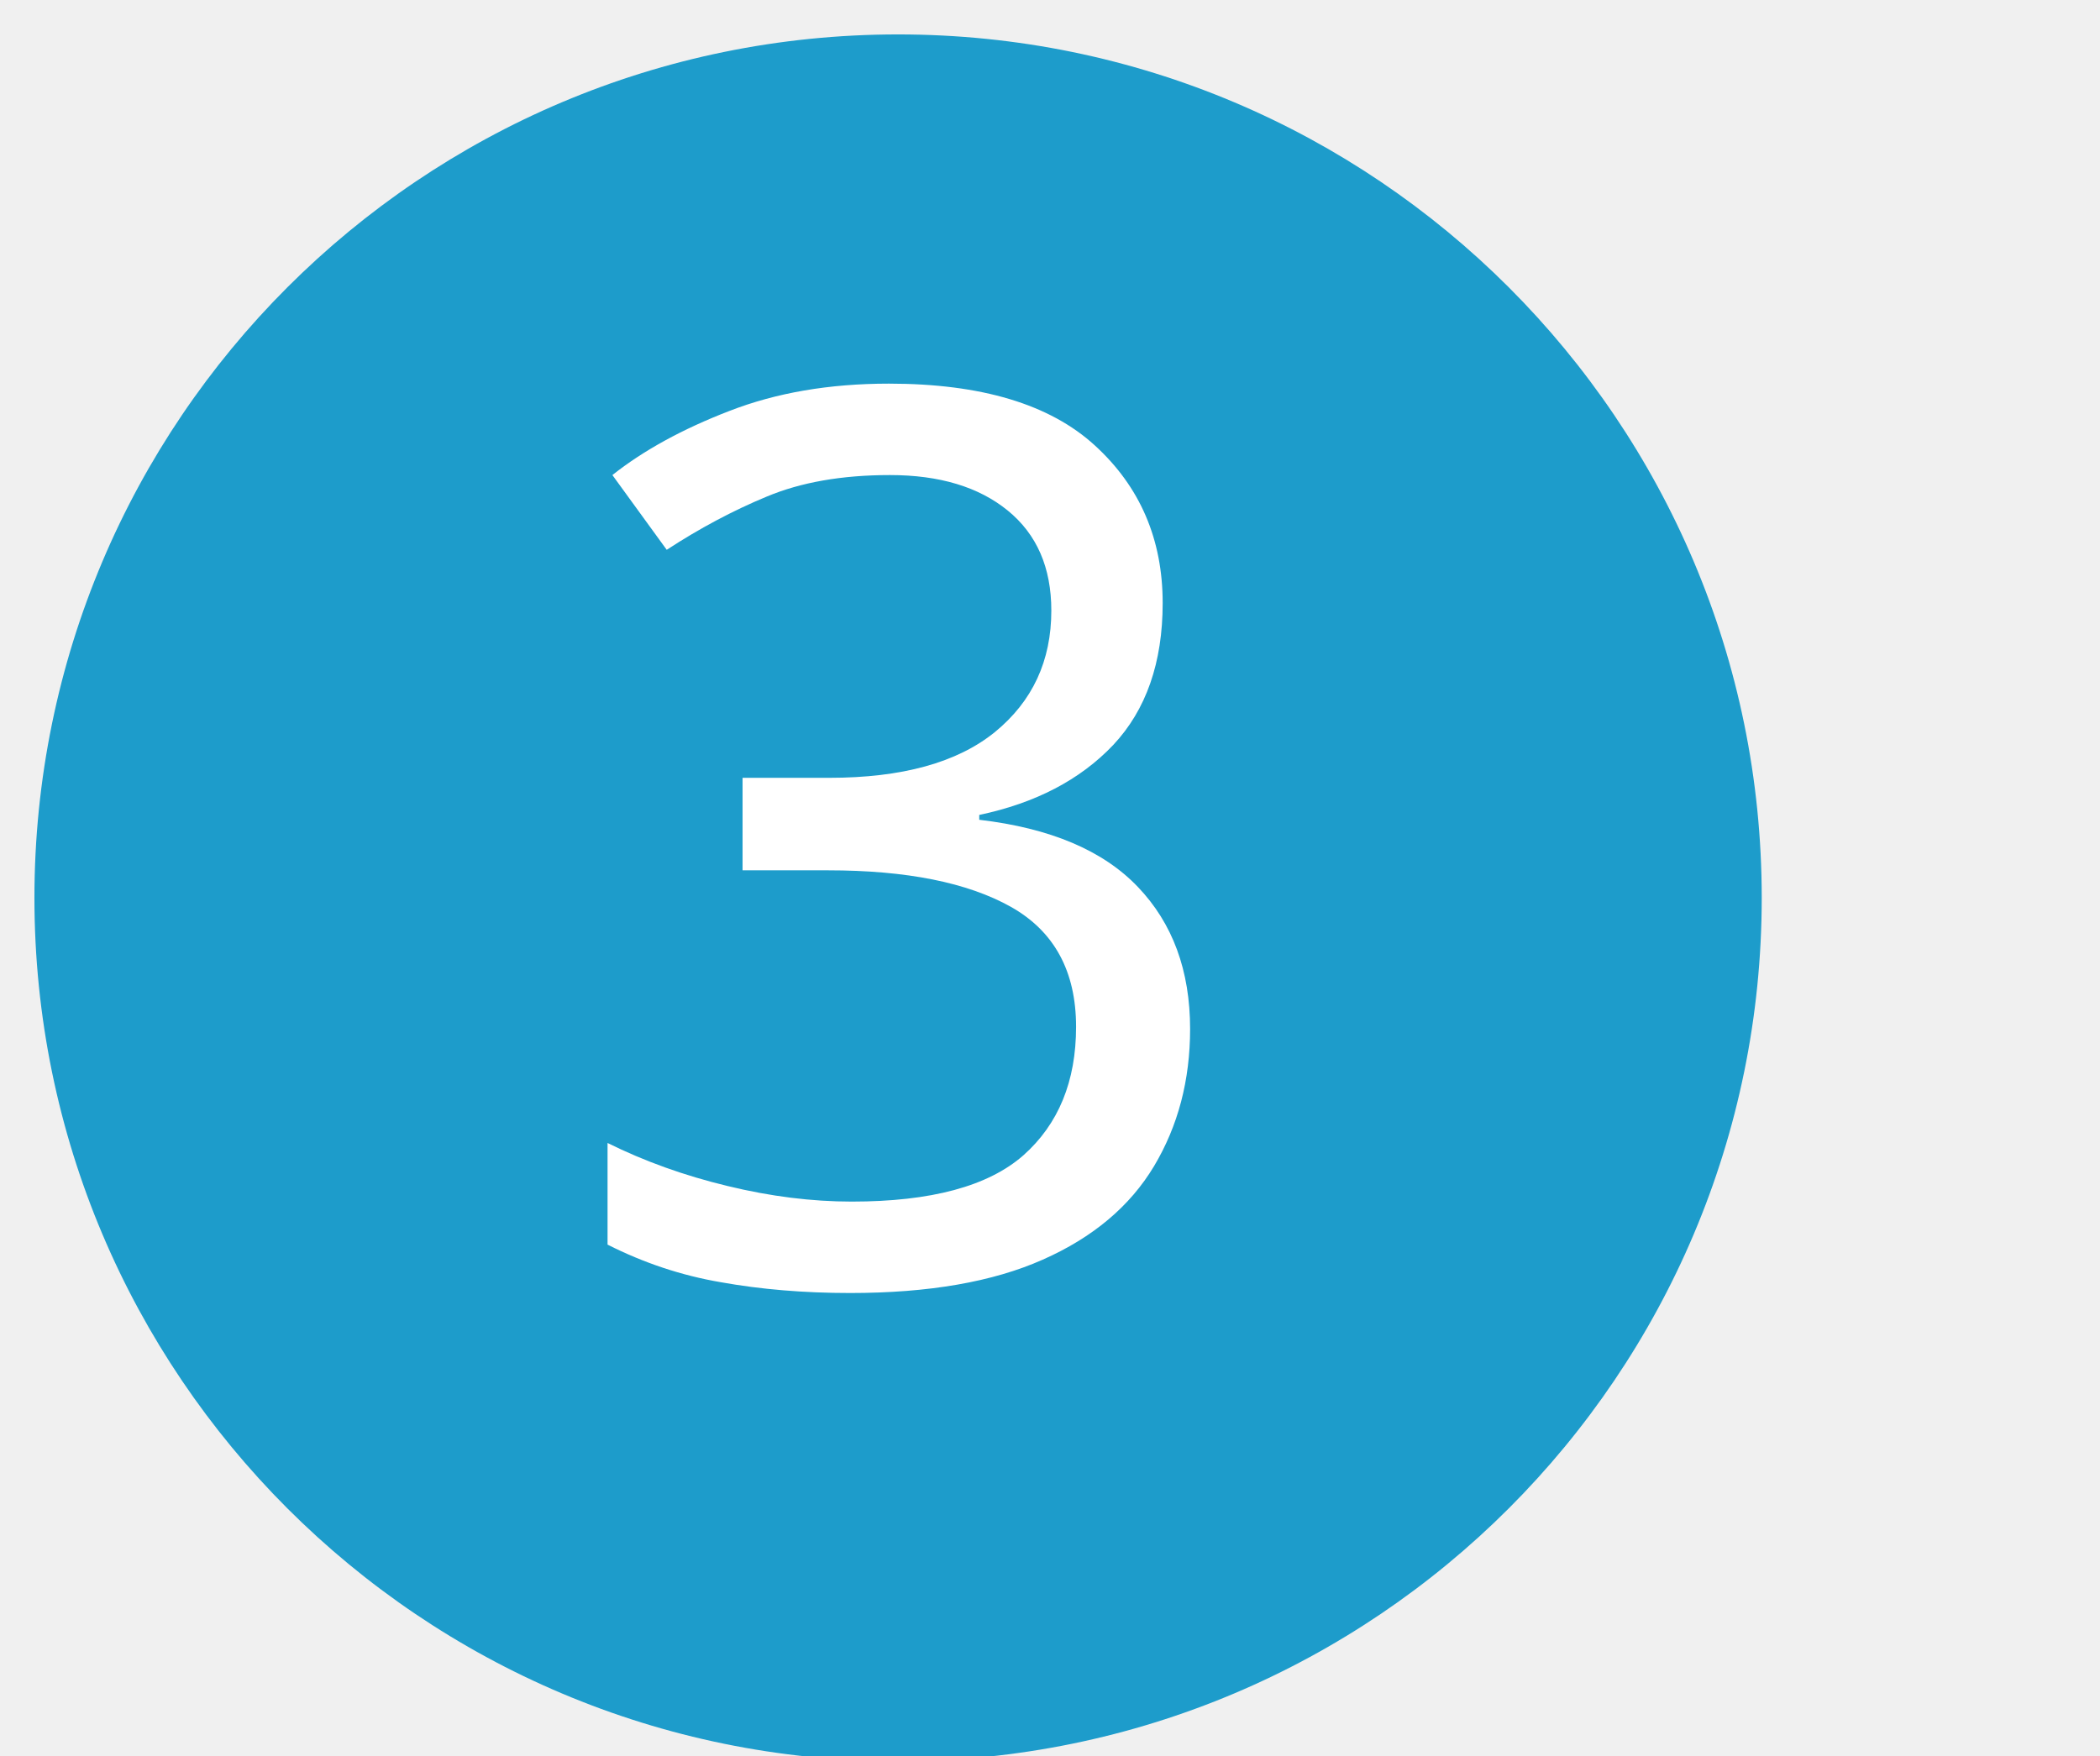
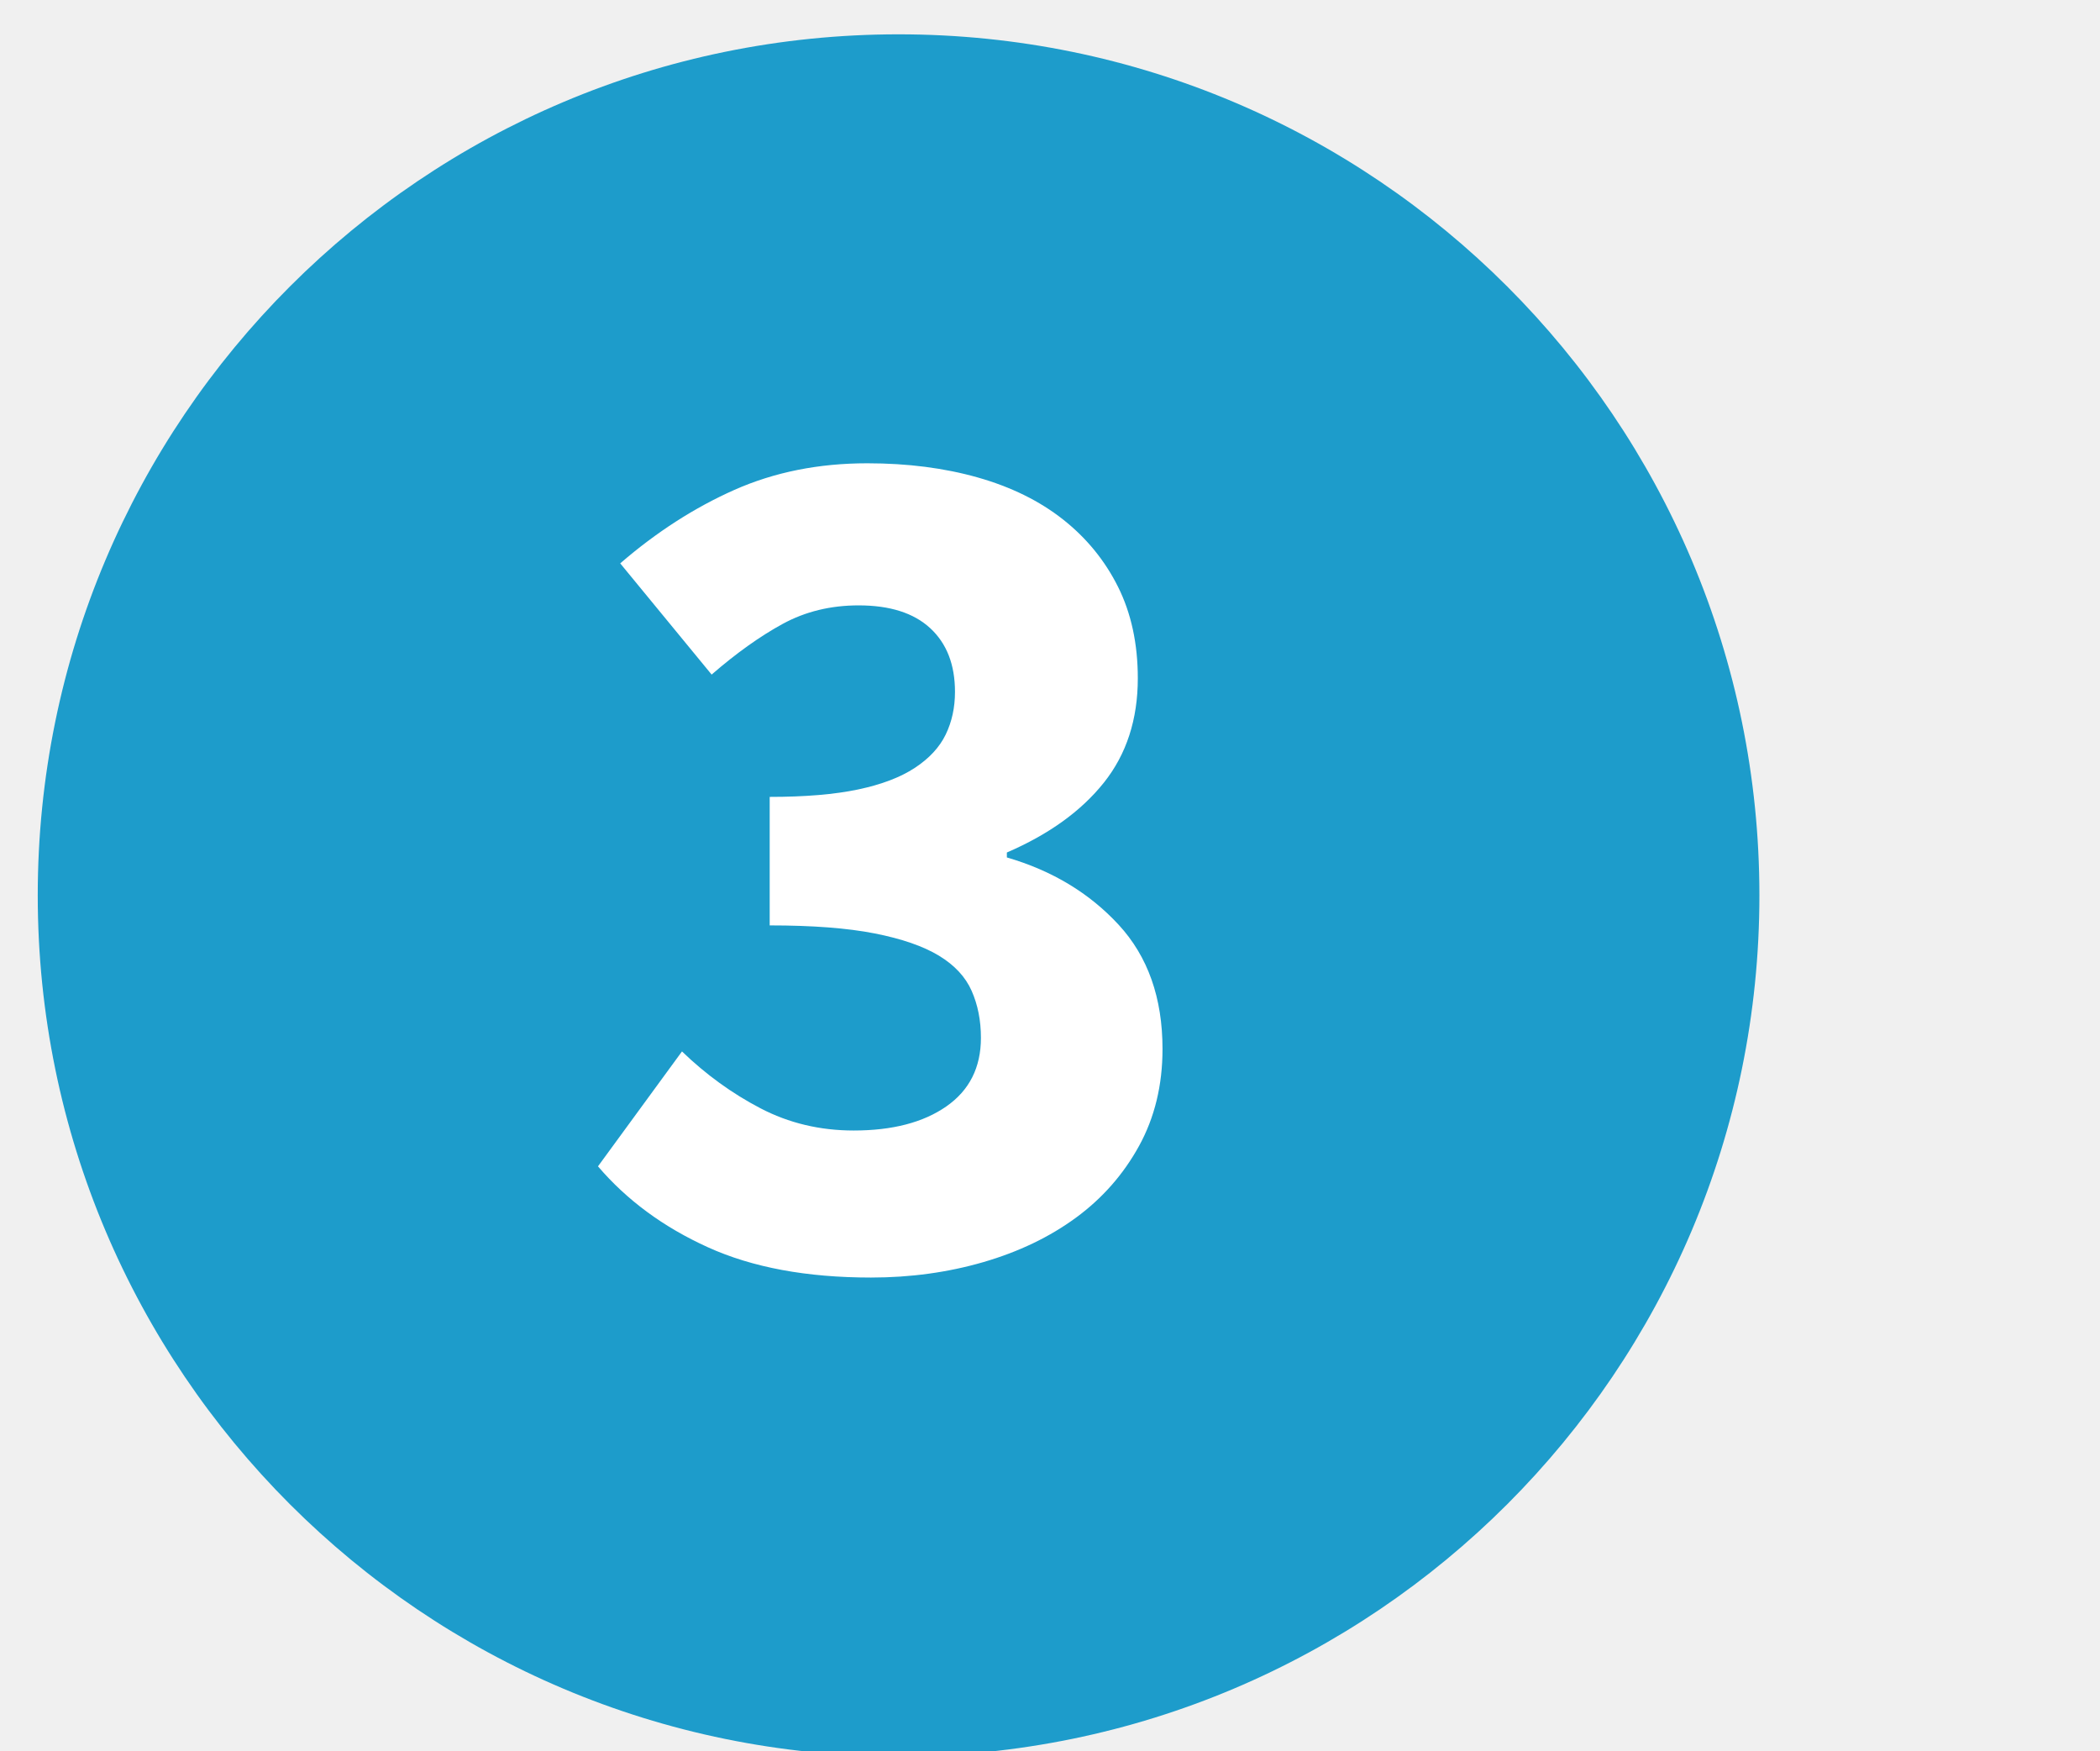
- <svg xmlns="http://www.w3.org/2000/svg" version="1.1" baseProfile="tiny" x="0px" y="0px" width="61px" height="51px" viewBox="-1 -1 61 51" xml:space="preserve">
+ <svg xmlns="http://www.w3.org/2000/svg" version="1.1" x="0px" y="0px" width="30px" height="25px" viewBox="-1 -1 61 51" enable-background="new -1 -1 61 51" xml:space="preserve">
  <defs>
</defs>
  <circle fill="#1D9CCB" cx="25.087" cy="25.087" r="25.087" />
-   <text transform="matrix(1 0 0 1 15.0229 36.209)" fill="#FFFFFF" font-family="'SourceSansPro-Bold'" font-size="36">3</text>
+   <text transform="matrix(1 0 0 1 15.5347 35.79)" display="none" fill="#FFFFFF" font-family="'SourceSansPro-Bold'" font-size="36">1</text>
+   <text transform="matrix(1 0 0 1 15.5347 35.79)" display="none" fill="#FFFFFF" font-family="'SourceSansPro-Bold'" font-size="36">1</text>
+   <path fill="#FFFFFF" d="M24.283,36.222c-1.872,0-3.456-0.294-4.752-0.882c-1.296-0.587-2.364-1.374-3.204-2.358l2.448-3.348  c0.696,0.672,1.458,1.224,2.286,1.656c0.828,0.432,1.734,0.648,2.718,0.648c1.127,0,2.028-0.234,2.7-0.702  c0.672-0.468,1.008-1.134,1.008-1.998c0-0.504-0.09-0.96-0.27-1.368c-0.18-0.408-0.499-0.75-0.954-1.026  c-0.456-0.276-1.08-0.492-1.872-0.648c-0.792-0.156-1.813-0.234-3.06-0.234v-3.744c1.032,0,1.89-0.072,2.574-0.216  s1.236-0.354,1.656-0.63c0.42-0.276,0.72-0.6,0.9-0.972c0.18-0.372,0.27-0.786,0.27-1.242c0-0.792-0.24-1.41-0.72-1.854  c-0.48-0.444-1.176-0.666-2.088-0.666c-0.816,0-1.554,0.18-2.214,0.54c-0.66,0.36-1.35,0.852-2.07,1.476l-2.664-3.24  c1.056-0.912,2.166-1.625,3.33-2.142c1.164-0.516,2.454-0.774,3.87-0.774c1.175,0,2.25,0.138,3.222,0.414  c0.972,0.276,1.8,0.684,2.484,1.224c0.684,0.54,1.218,1.194,1.602,1.962c0.383,0.768,0.576,1.656,0.576,2.664  c0,1.2-0.33,2.214-0.99,3.042c-0.661,0.828-1.602,1.506-2.826,2.034v0.144c1.32,0.384,2.406,1.039,3.258,1.962  c0.852,0.924,1.278,2.13,1.278,3.618c0,1.057-0.229,1.998-0.684,2.826c-0.456,0.828-1.068,1.524-1.836,2.088  c-0.769,0.564-1.668,0.996-2.7,1.296C26.526,36.072,25.435,36.222,24.283,36.222z" />
+   <path display="none" fill="#FFFFFF" d="M33.679,30.318h-2.628v5.472h-4.932v-5.472h-9.9v-3.636l8.352-13.752h6.48v13.356h2.628  V30.318z M26.119,26.286v-3.708c0-0.744,0.023-1.602,0.072-2.574c0.048-0.972,0.096-1.818,0.144-2.538H26.19  c-0.288,0.625-0.588,1.26-0.9,1.908c-0.312,0.648-0.636,1.296-0.972,1.944l-3.024,4.968H26.119z" />
+   <path display="none" fill="#FFFFFF" d="M24.427,36.222c-1.872,0-3.456-0.306-4.752-0.918c-1.296-0.612-2.4-1.374-3.312-2.286  l2.376-3.348c0.696,0.625,1.445,1.158,2.25,1.602c0.804,0.444,1.698,0.666,2.682,0.666c1.175,0,2.111-0.3,2.808-0.9  c0.696-0.6,1.044-1.488,1.044-2.664c0-1.152-0.33-2.028-0.99-2.628c-0.661-0.6-1.53-0.9-2.61-0.9c-0.336,0-0.636,0.018-0.9,0.054  c-0.264,0.036-0.522,0.103-0.774,0.198c-0.252,0.096-0.516,0.216-0.792,0.36s-0.582,0.324-0.918,0.54l-2.376-1.512l0.648-11.556  h12.96v4.464h-8.388l-0.396,4.284c0.432-0.192,0.846-0.33,1.242-0.414c0.396-0.084,0.834-0.126,1.314-0.126  c0.984,0,1.914,0.144,2.79,0.432c0.876,0.288,1.65,0.72,2.322,1.296c0.671,0.576,1.2,1.308,1.584,2.196  c0.383,0.888,0.576,1.944,0.576,3.168c0,1.272-0.228,2.4-0.684,3.384c-0.457,0.984-1.068,1.818-1.836,2.502  c-0.768,0.684-1.662,1.206-2.682,1.566C26.592,36.042,25.53,36.222,24.427,36.222z" />
+   <text transform="matrix(1 0 0 1 15.5347 35.79)" display="none" fill="#FFFFFF" font-family="'SourceSansPro-Bold'" font-size="36">1</text>
</svg>
